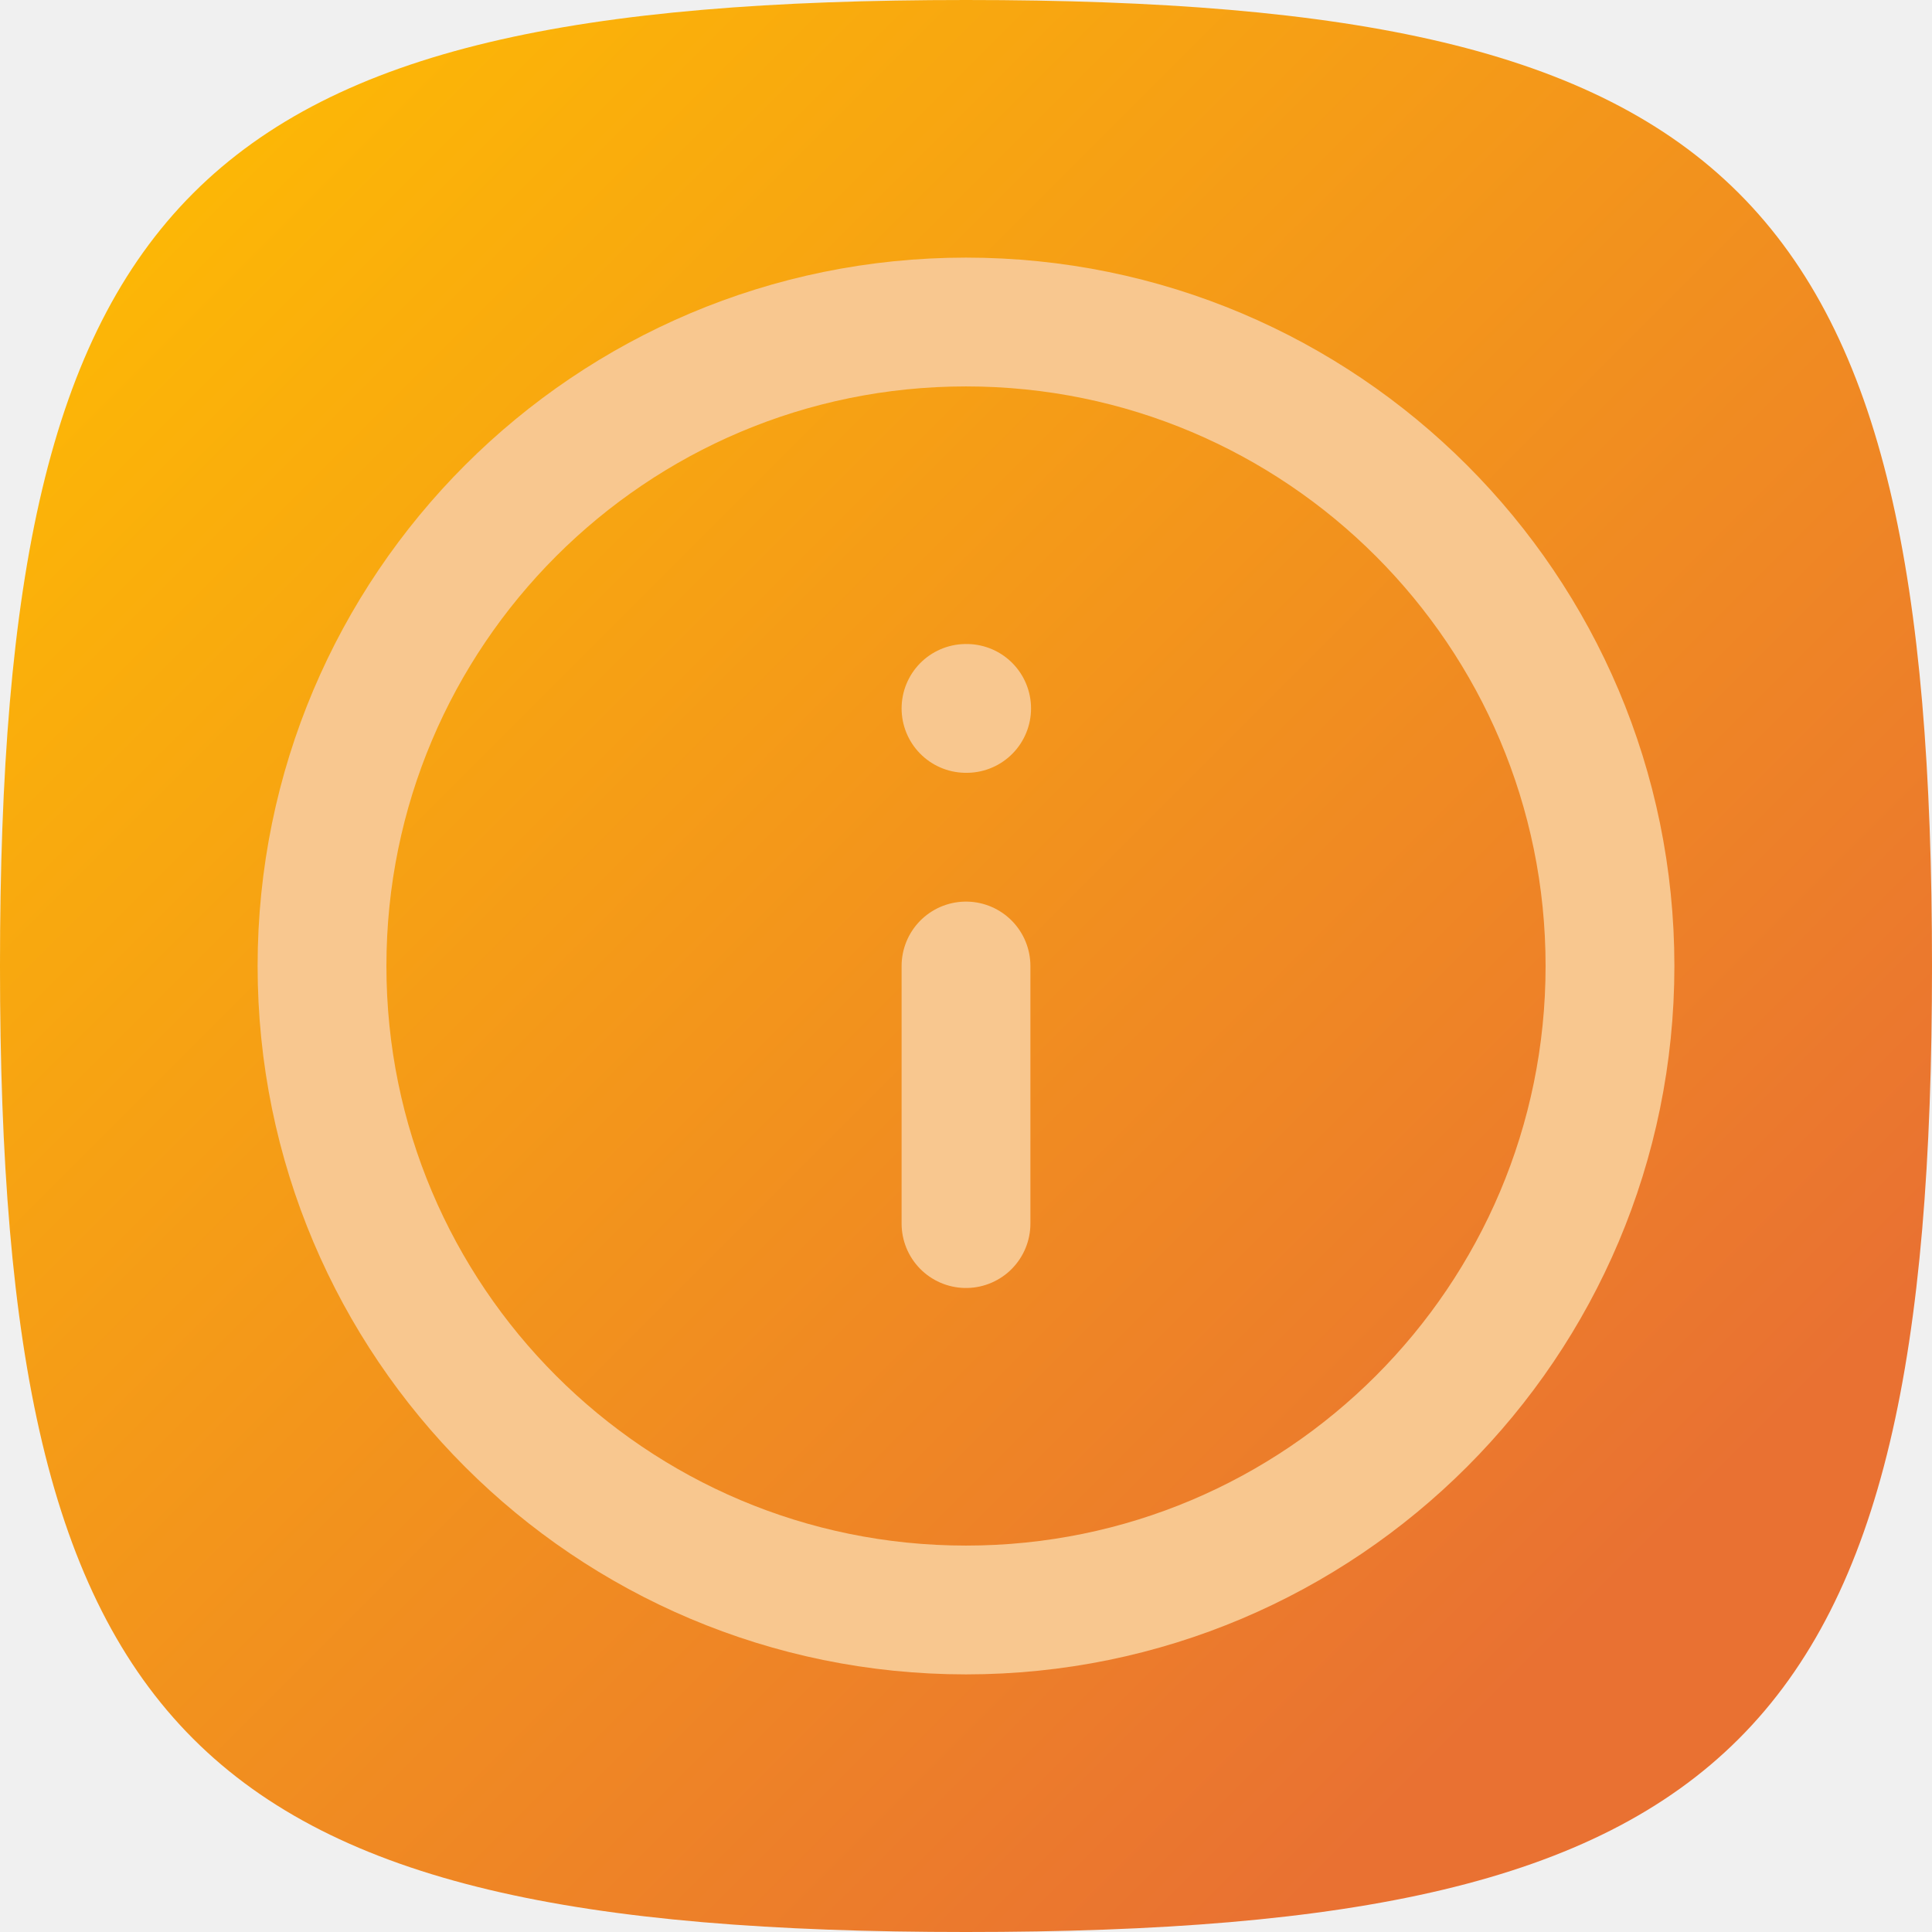
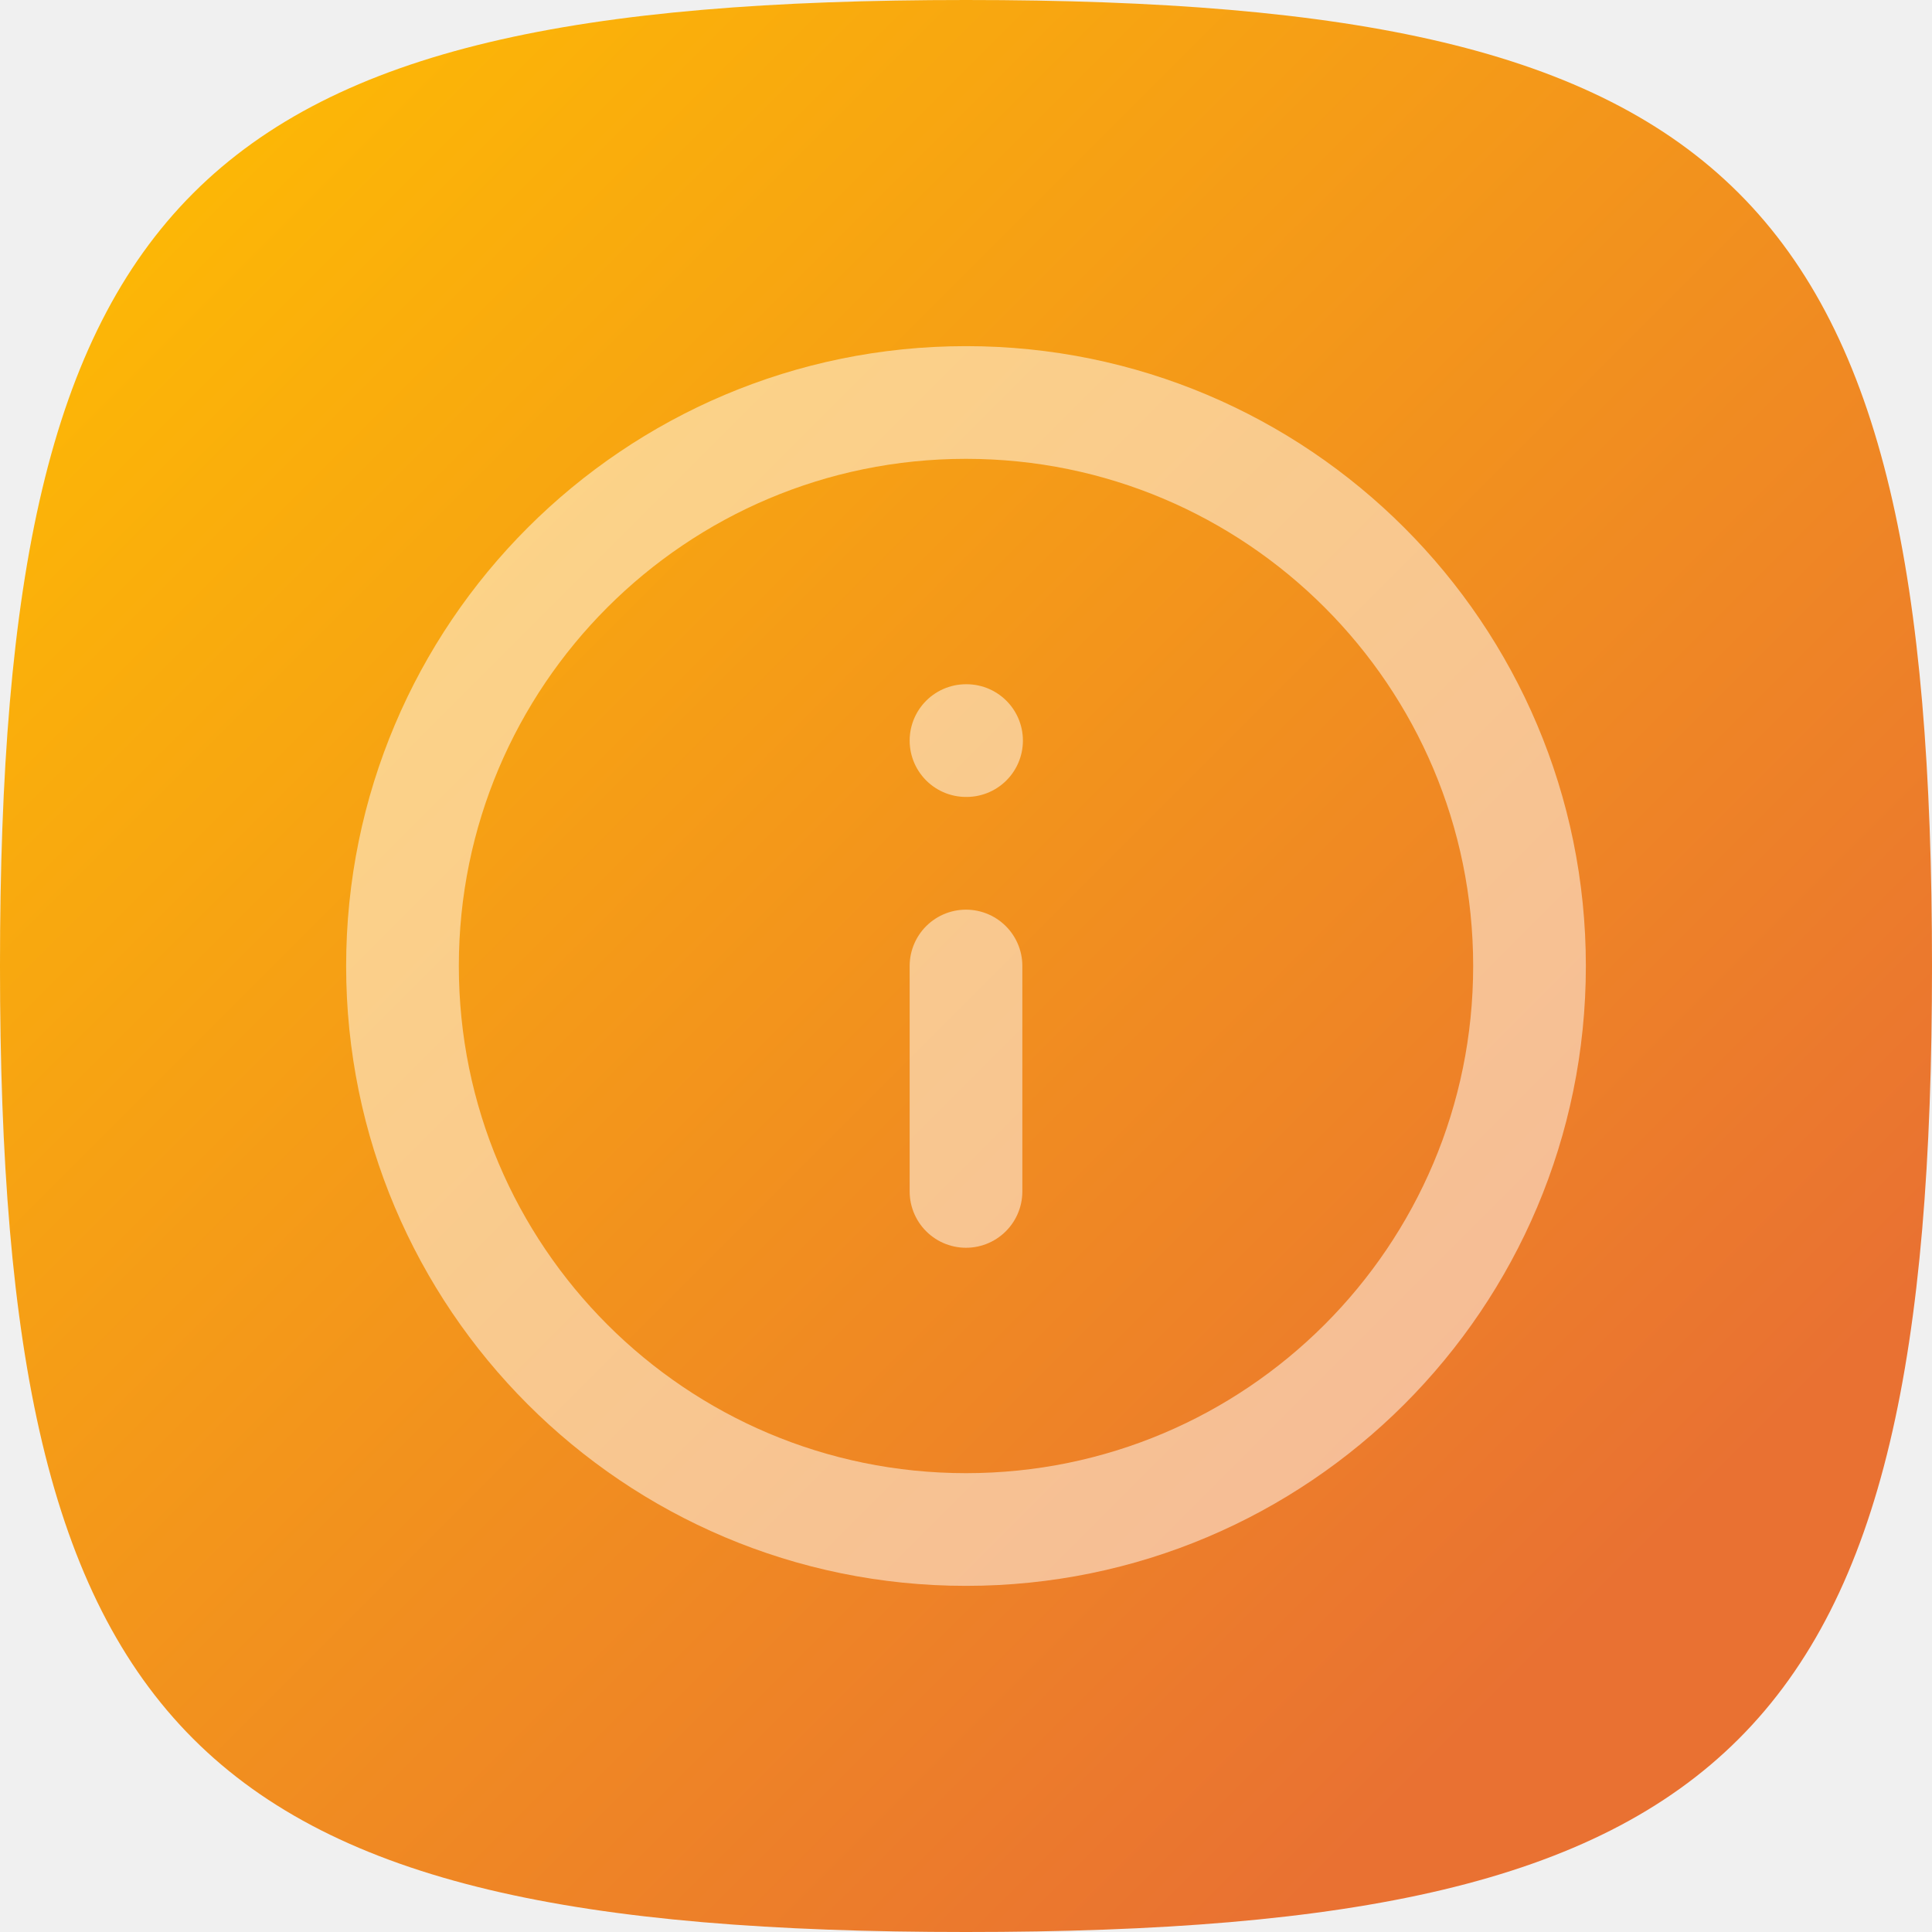
<svg xmlns="http://www.w3.org/2000/svg" width="520" height="520" xml:space="preserve" overflow="hidden">
  <defs>
    <linearGradient x1="2096" y1="1887" x2="1576" y2="1367" gradientUnits="userSpaceOnUse" spreadMethod="reflect" id="fill0">
      <stop offset="0" stop-color="#E97132" />
      <stop offset="0.17" stop-color="#E97132" />
      <stop offset="1" stop-color="#FFC000" />
    </linearGradient>
  </defs>
  <g transform="translate(-1576 -1367)">
    <path d="M1576 1627C1576 1419 1628 1367 1836 1367 2044 1367 2096 1419 2096 1627 2096 1835 2044 1887 1836 1887 1628 1887 1576 1835 1576 1627" fill="url(#fill0)" fill-rule="evenodd" />
    <g>
      <g>
        <g>
-           <path d="M2009.33 1627C2009.33 1722.73 1931.73 1800.33 1836 1800.33 1740.27 1800.33 1662.67 1722.73 1662.67 1627 1662.67 1531.27 1740.27 1453.67 1836 1453.67 1931.73 1453.67 2009.33 1531.27 2009.33 1627Z" stroke="#F8C78F" stroke-width="34.667" stroke-linecap="round" stroke-linejoin="round" fill="none" />
-           <path d="M1836 1696.33 1836 1627" stroke="#F8C78F" stroke-width="34.667" stroke-linecap="round" stroke-linejoin="round" fill="none" />
-           <path d="M1836 1557.67 1836.17 1557.67" stroke="#F8C78F" stroke-width="34.667" stroke-linecap="round" stroke-linejoin="round" fill="none" />
+           <path d="M1987.67 1627C1987.67 1710.76 1919.76 1778.67 1836 1778.67 1752.24 1778.67 1684.33 1710.76 1684.33 1627 1684.33 1543.24 1752.24 1475.33 1836 1475.33 1919.76 1475.33 1987.67 1543.24 1987.67 1627Z" stroke="#FFFFFF" stroke-width="30.333" stroke-linecap="round" stroke-linejoin="round" stroke-opacity="0.5" fill="none" />
+           <path d="M1836 1687.67 1836 1627" stroke="#FFFFFF" stroke-width="30.333" stroke-linecap="round" stroke-linejoin="round" stroke-opacity="0.5" fill="none" />
+           <path d="M1836 1566.33 1836.15 1566.33" stroke="#FFFFFF" stroke-width="30.333" stroke-linecap="round" stroke-linejoin="round" stroke-opacity="0.5" fill="none" />
        </g>
      </g>
    </g>
  </g>
</svg>
